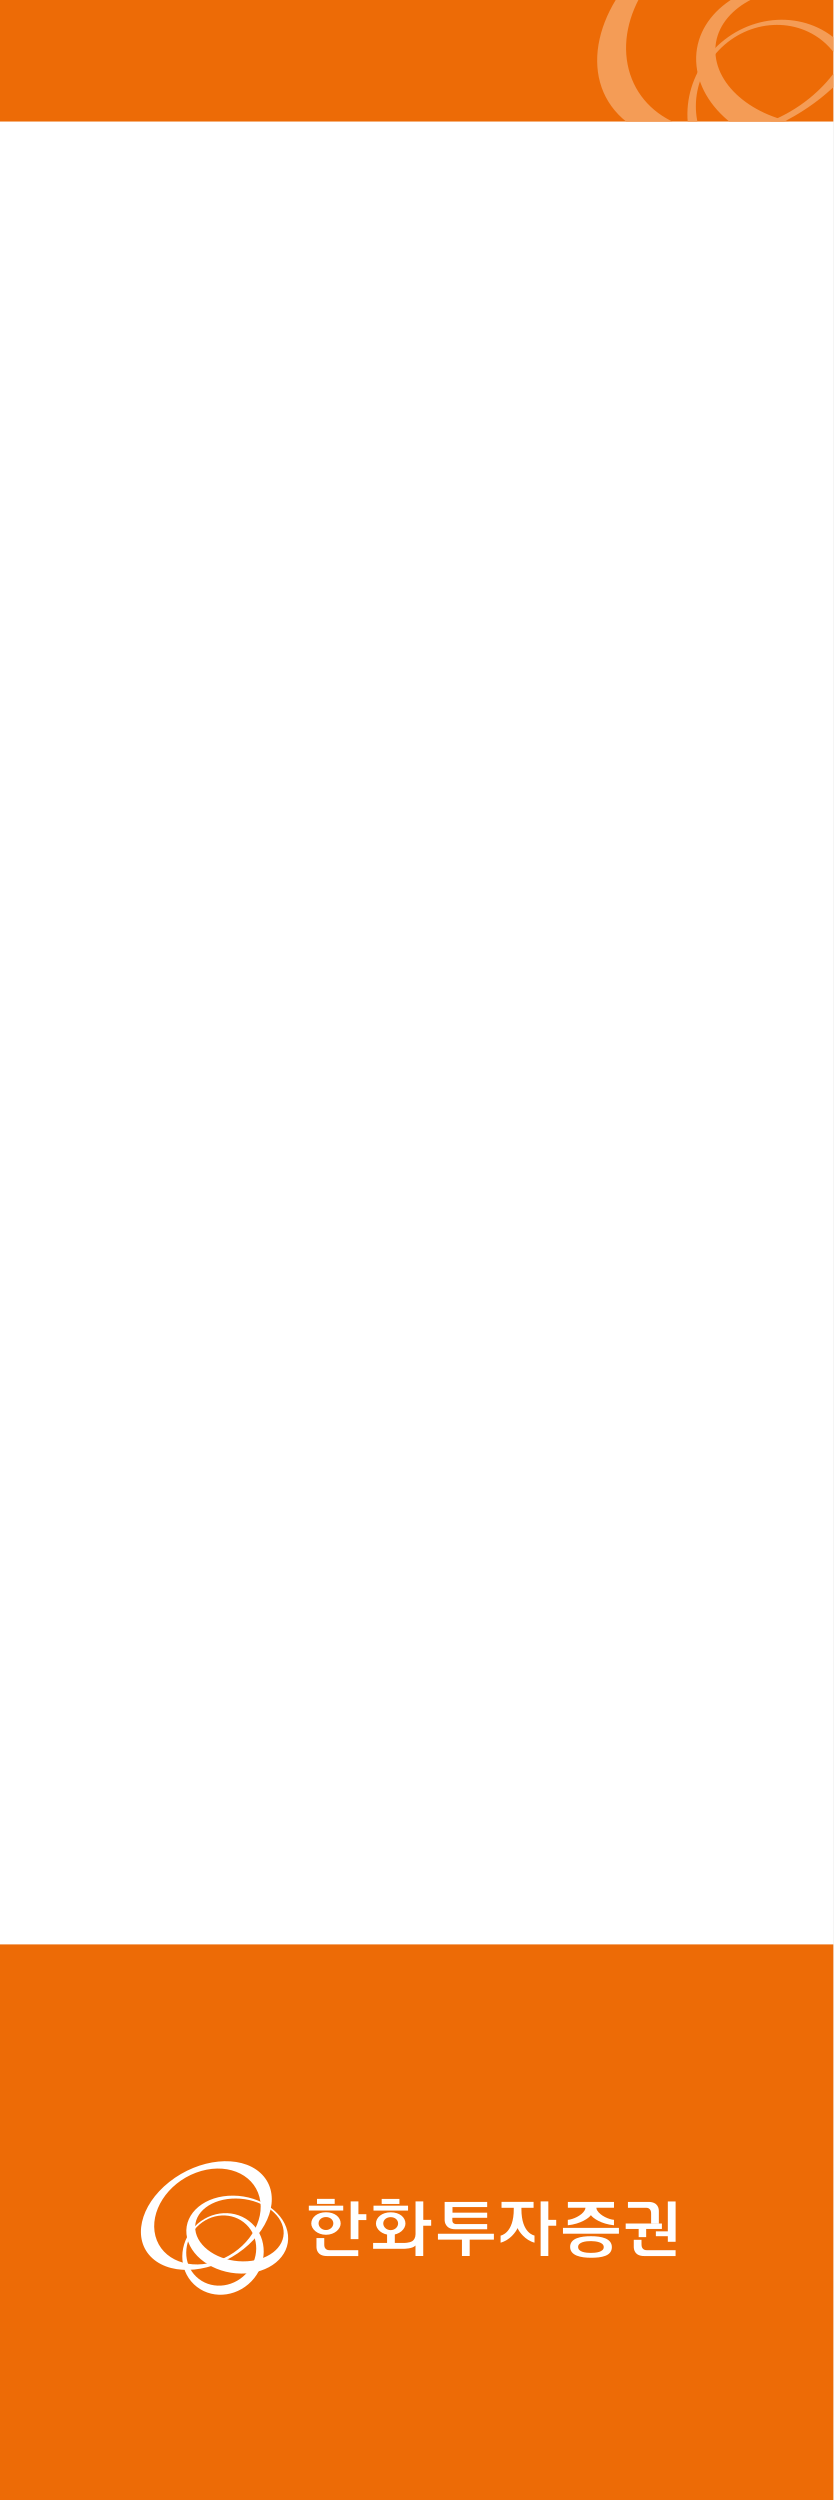
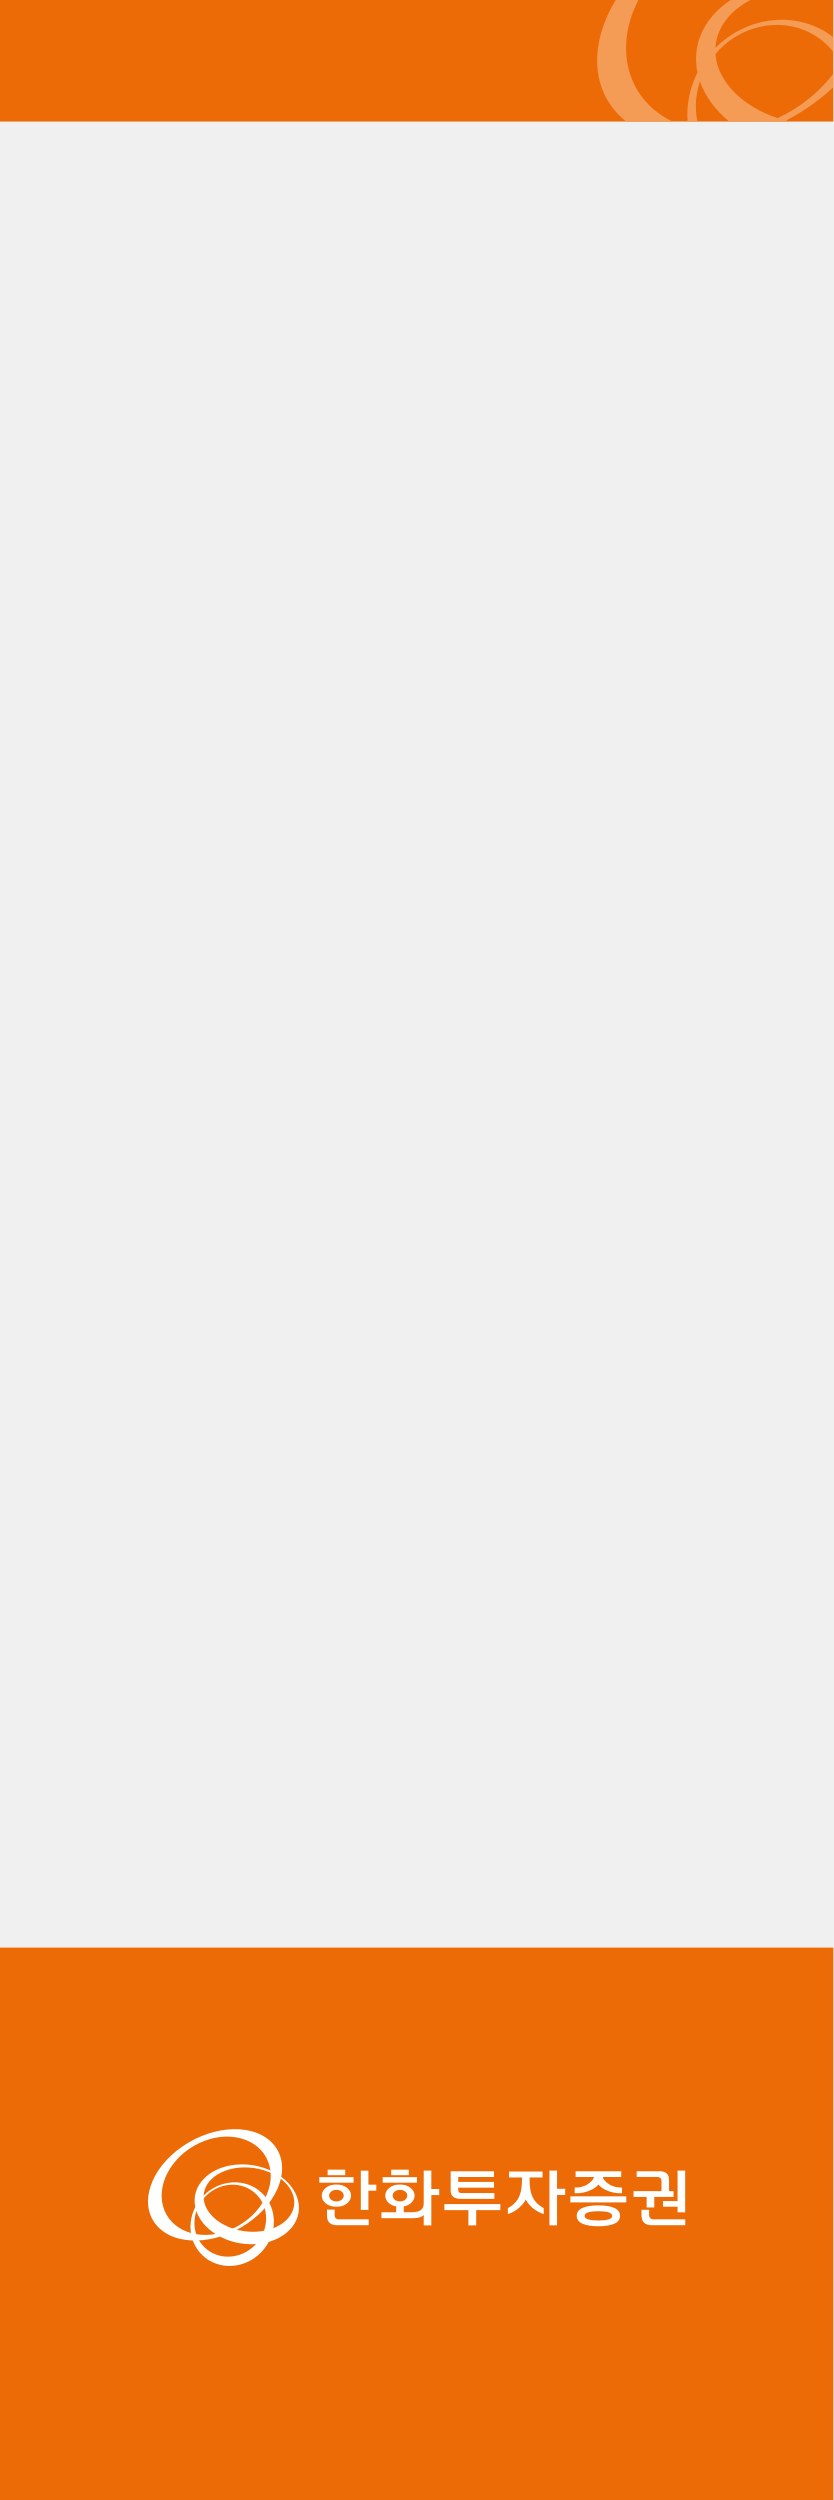
- <svg xmlns="http://www.w3.org/2000/svg" xmlns:xlink="http://www.w3.org/1999/xlink" version="1.1" id="Layer_1" viewBox="0 0 170.08 510.24" xml:space="preserve" x="0px" y="0px">
-   <style type="text/css">
- 	
- 		.st0{clip-path:url(#SVGID_00000156586298947100507060000008074838824624221854_);fill-rule:evenodd;clip-rule:evenodd;fill:#FFFFFF;}
- 	
- 		.st1{clip-path:url(#SVGID_00000156586298947100507060000008074838824624221854_);fill-rule:evenodd;clip-rule:evenodd;fill:#ED6B06;}
- 	.st2{fill-rule:evenodd;clip-rule:evenodd;fill:#ED6B06;}
- 	.st3{clip-path:url(#SVGID_00000134232469392522435510000008935462739209289371_);fill:#F49C56;}
- 	.st4{fill:#FFFFFF;}
- </style>
+ <svg xmlns="http://www.w3.org/2000/svg" id="Layer_1" version="1.1" viewBox="0 0 170.08 510.24">
  <defs>
-     <clipPath id="main-clip">
-       <rect x="0" y="0" width="170.08" height="510.24" />
-     </clipPath>
+     <style>
+       .st0 {
+         fill: #fff;
+       }
+ 
+       .st1 {
+         fill: #ed6b06;
+       }
+ 
+       .st2 {
+         fill: #f49c56;
+       }
+     </style>
  </defs>
-   <g clip-path="url(#main-clip)">
+   <rect class="st1" width="170.08" height="24.81" />
+   <g>
+     <path class="st2" d="M168.71,9.08c.51.48.95,1.01,1.37,1.54v-3.01c-6.94-5.46-17.31-4.6-24.06,2.16.21-4.06,2.92-7.57,7.15-9.77h-4.04c-4.78,3.14-7.55,7.96-6.99,13.4.05.47.13.93.22,1.39-1.61,3.18-2.29,6.66-2.01,10.02h1.99c-.56-2.68-.38-5.51.52-8.2,1.07,3.09,3.17,5.91,5.98,8.2h12.37c-.26-.06-.52-.14-.78-.2,2.43-1.26,4.78-2.77,7-4.53.93-.74,1.81-1.5,2.64-2.28v-2.73c-2.84,3.7-6.73,6.89-11.36,9.04-6.9-2.29-12.05-7.13-12.66-12.72-.01-.12,0-.24-.01-.37.22-.25.42-.51.65-.75,6.14-6.42,16-6.94,22.01-1.18Z" />
+     <path class="st2" d="M128.33,14.2c-1.21-4.65-.39-9.64,1.96-14.2h-4.63c-5.3,8.75-5.18,18.21,1.32,24.12.26.24.54.47.81.69h9.46c-4.38-2.11-7.65-5.75-8.92-10.61Z" />
+   </g>
+   <rect class="st1" y="397.5" width="170.08" height="112.74" />
+   <g>
    <g>
-       <defs>
-         <rect id="SVGID_1_" x="0" y="0" width="170.08" height="510.24" />
-       </defs>
-       <clipPath id="SVGID_00000179615434173673368300000017922712457914431107_">
-         <use xlink:href="#SVGID_1_" style="overflow:visible;" />
-       </clipPath>
-       <rect x="0" y="0" style="clip-path:url(#SVGID_00000179615434173673368300000017922712457914431107_);fill-rule:evenodd;clip-rule:evenodd;fill:#FFFFFF;" width="170.08" height="510.24" />
-       <path style="clip-path:url(#SVGID_00000179615434173673368300000017922712457914431107_);fill-rule:evenodd;clip-rule:evenodd;fill:#ED6B06;" d="M0 396.85h170.08v113.39H0V396.85zM0 0" />
+       <path class="st0" d="M41.58,448.86c-.4-3.63,3.41-6.55,8.5-6.5,5.09.04,9.55,3.01,9.95,6.64.4,3.63-3.4,6.54-8.5,6.5-5.09-.04-9.55-3.01-9.95-6.64M60.98,449.98c-.46-4.5-5.59-8.19-11.45-8.24-5.87-.05-10.24,3.56-9.78,8.06.46,4.5,5.59,8.19,11.45,8.24,5.86.05,10.24-3.56,9.78-8.07" />
+       <path class="st0" d="M52.12,458.14c-2.89,3.02-7.52,3.27-10.35.56-2.83-2.71-2.78-7.35.11-10.37,2.89-3.02,7.53-3.27,10.35-.56,2.83,2.71,2.78,7.35-.11,10.37M41.43,448.24c-3.36,3.51-3.41,8.9-.12,12.05,3.29,3.15,8.68,2.86,12.03-.65,3.36-3.51,3.41-8.9.12-12.05-3.29-3.15-8.68-2.86-12.03.65" />
+       <path class="st0" d="M41.73,436.94c6.01-2.25,11.95.03,13.27,5.09,1.32,5.06-2.48,10.99-8.48,13.24-6.01,2.25-11.95-.02-13.27-5.08-1.32-5.06,2.48-10.98,8.48-13.24M36.15,438.88c-6.23,4.93-7.82,12.08-3.54,15.97,4.27,3.89,12.79,3.03,19.02-1.9,6.23-4.93,7.82-12.08,3.54-15.96-4.28-3.88-12.79-3.04-19.02,1.9" />
    </g>
-     <rect x="0" y="0" class="st2" width="170.08" height="24.81" />
    <g>
-       <defs>
-         <rect id="SVGID_00000015329182093201320180000007588863681626799794_" x="108.65" y="0" width="61.43" height="24.81" />
-       </defs>
-       <clipPath id="SVGID_00000152255351774074791580000000377433733022870150_">
-         <use xlink:href="#SVGID_00000015329182093201320180000007588863681626799794_" style="overflow:visible;" />
-       </clipPath>
-       <path style="clip-path:url(#SVGID_00000152255351774074791580000000377433733022870150_);fill:#F49C56;" d="M187.3 13.77c-0.98-9.57-11.88-17.42-24.35-17.52c-12.47-0.1-21.78,7.58-20.8,17.15c0.98,9.57,11.88,17.42,24.35,17.52    C178.97 31.03 188.28 23.35 187.3 13.77M146.06 11.38c-0.85-7.72,7.25-13.91,18.08-13.83    c10.83,0.08,20.3,6.41,21.15,14.13c0.85,7.72-7.24,13.92-18.08,13.83C156.38 25.42 146.9 19.1 146.06 11.38" />
-       <path style="clip-path:url(#SVGID_00000152255351774074791580000000377433733022870150_);fill:#F49C56;" d="M145.73 10.05c-7.14,7.46-7.26,18.93-0.27,25.63c7,6.7,18.46,6.07,25.59-1.38c7.14-7.45,7.25-18.93,0.26-25.63    C164.33 1.98 152.87 2.6 145.73 10.05M168.48 31.12c-6.14,6.41-16,6.94-22.01,1.19c-6.02-5.76-5.92-15.63,0.23-22.05    c6.14-6.42,16-6.94,22.01-1.18C174.72 14.83 174.62 24.71 168.48 31.12" />
-       <path style="clip-path:url(#SVGID_00000152255351774074791580000000377433733022870150_);fill:#F49C56;" d="M134.52 -9.84c-13.26,10.49-16.62,25.69-7.54,33.96c9.09,8.26,27.2,6.45,40.46-4.04c13.25-10.5,16.62-25.7,7.53-33.96    C165.88 -22.15 147.76 -20.34 134.52 -9.84M146.37 -13.95c12.77-4.79,25.41,0.06,28.21,10.82    c2.81,10.76-5.27,23.36-18.04,28.15c-12.77,4.79-25.4-0.06-28.21-10.82C125.53 3.43 133.61 -9.17 146.37 -13.95" />
+       <path class="st0" d="M72.16,445.47h-7v-1.12h7v1.12ZM68.66,450.39c-.88,0-1.6-.22-2.16-.67-.55-.45-.83-.98-.83-1.61s.28-1.15.83-1.59c.55-.45,1.27-.67,2.16-.67s1.6.22,2.16.67c.55.45.83.98.83,1.59s-.28,1.16-.83,1.61c-.55.45-1.27.67-2.16.67ZM69.2,452.96h6.05v1.2h-6.43c-1.39,0-2.08-.65-2.08-1.94v-1.25h1.56v1.07c0,.62.3.92.9.92ZM66.87,442.82h3.59v1.13h-3.59v-1.13ZM68.66,449.3c.41,0,.76-.11,1.05-.34.29-.23.44-.51.44-.85s-.15-.61-.44-.83c-.29-.23-.64-.34-1.05-.34s-.76.11-1.05.34c-.29.23-.44.5-.44.83s.15.62.44.85c.29.23.64.34,1.05.34ZM75.19,445.88h1.61v1.22h-1.61v3.94h-1.55v-8.02h1.55v2.86Z" />
+       <path class="st0" d="M80.86,450.32c-.55-.1-1.03-.3-1.42-.62-.54-.44-.81-.97-.81-1.59s.28-1.15.83-1.59c.55-.45,1.27-.67,2.16-.67s1.6.22,2.16.67c.55.45.83.98.83,1.59s-.27,1.14-.81,1.59c-.38.31-.85.52-1.39.62v1.18h1.73c1.56,0,2.34-.6,2.34-1.81v-6.68h1.55v3.75h1.61v1.24h-1.61v6.19h-1.55v-2.09c-.47.42-1.16.62-2.08.62h-6.55v-1.21h3v-1.18ZM85.1,445.47h-7v-1.12h7v1.12ZM79.84,442.82h3.59v1.13h-3.59v-1.13ZM81.63,449.3c.41,0,.76-.11,1.05-.34.29-.23.44-.51.44-.85s-.15-.61-.44-.83c-.29-.23-.64-.34-1.05-.34s-.76.11-1.05.34c-.29.23-.44.5-.44.83s.15.62.44.85c.29.23.64.34,1.05.34Z" />
+       <path class="st0" d="M102.11,451.08h-4.92v3.11h-1.59v-3.11h-4.9v-1.24h11.41v1.24ZM93.52,446.5v.48c0,.42.24.62.72.62h6.66v1.18h-6.85c-1.38,0-2.07-.57-2.07-1.7v-3.94h8.84v1.18h-7.3v1h7.3v1.17h-7.3Z" />
+       <path class="st0" d="M106.55,444.9v-.49h-2.65v-1.21h6.83v1.21h-2.64v.49c0,1.83.32,3.2.96,4.11.52.74,1.16,1.29,1.92,1.65v1.22c-1.14-.36-2.14-1.01-2.98-1.96-.26-.29-.49-.63-.68-1.01-.19.38-.42.72-.68,1.01-.84.95-1.83,1.61-2.98,1.96v-1.22c.76-.36,1.4-.91,1.92-1.65.64-.91.96-2.28.96-4.11ZM115.35,447.98h-1.66v6.2h-1.55v-11.17h1.55v3.72h1.66v1.25Z" />
+       <path class="st0" d="M116.41,448.26h11.41v1.24h-11.41v-1.24ZM126.77,444.32h-3.78c.19.55.65,1.05,1.38,1.52.67.43,1.53.64,2.58.64v1.16c-1.27.03-2.43-.21-3.47-.74-.56-.29-1.01-.64-1.35-1.05-.35.42-.8.77-1.37,1.05-1.04.53-2.2.78-3.47.74v-1.16c1.05,0,1.91-.21,2.58-.64.73-.47,1.19-.98,1.38-1.52h-3.77v-1.17h9.31v1.17ZM126.55,452.24c0,.73-.39,1.27-1.17,1.61s-1.86.52-3.25.52-2.47-.17-3.25-.52-1.17-.88-1.17-1.61.39-1.27,1.17-1.61c.78-.35,1.86-.52,3.25-.52s2.47.17,3.25.52c.78.35,1.17.88,1.17,1.61ZM122.12,453.19c.87,0,1.55-.07,2.06-.21.51-.14.76-.38.76-.72s-.25-.59-.76-.74c-.51-.15-1.19-.22-2.06-.22s-1.53.07-2.04.22c-.51.15-.77.39-.77.74s.26.58.77.72c.51.14,1.19.21,2.04.21Z" />
+       <path class="st0" d="M134.59,443.14c1.31,0,1.96.59,1.96,1.77v2.29h.91v1.18h-3.93v2.16h-1.55v-2.16h-2.68v-1.18h5.71v-2.05c0-.56-.32-.85-.96-.85h-4.1v-1.16h4.63ZM133.44,452.96h6.42v1.2h-6.85c-1.39,0-2.08-.69-2.08-2.07v-1.08h1.55v.98c0,.65.32.98.96.98ZM139.84,443.01v8.52h-1.55v-1.16h-2.97v-1.14h2.97v-6.22h1.55Z" />
    </g>
-     <path class="st4" d="M58.78 456.16c-0.45-4.39-5.45-7.99-11.17-8.04c-5.72-0.05-10,3.48-9.55,7.87c0.45,4.39,5.45,8,11.17,8.04   C54.96 464.08 59.23 460.56 58.78 456.16M39.86 455.06c-0.39-3.54,3.32-6.39,8.3-6.35c4.97,0.04,9.32,2.94,9.71,6.48   c0.39,3.54-3.32,6.39-8.3,6.35C44.59 461.51 40.25 458.61 39.86 455.06" />
-     <path class="st4" d="M39.7 454.46c-3.28,3.42-3.33,8.69-0.12,11.76c3.21,3.07,8.47,2.79,11.75-0.63s3.33-8.69,0.12-11.76   C48.24 450.75 42.98 451.03 39.7 454.46M50.15 464.12c-2.82,2.94-7.34,3.19-10.1,0.54c-2.76-2.64-2.72-7.17,0.1-10.12   c2.82-2.94,7.34-3.19,10.1-0.54C53.01 456.65 52.97 461.18 50.15 464.12" />
-     <path class="st4" d="M34.56 445.32c-6.08,4.81-7.63,11.79-3.46,15.58c4.17,3.79,12.48,2.96,18.57-1.85   c6.08-4.82,7.63-11.79,3.46-15.58C48.95 439.68 40.64 440.51 34.56 445.32M40 443.44c5.86-2.2,11.66,0.03,12.95,4.96   c1.29,4.94-2.42,10.72-8.28,12.92c-5.86,2.2-11.66-0.03-12.95-4.96C30.44 451.42 34.14 445.63 40 443.44" />
-     <path class="st4" d="M88 453.06h-1.61v-3.76h-1.58c0,0.1,0,6.7,0,6.7c-0.01,0.72-0.33,1.19-0.66,1.41l0-0.01   c-0.57,0.39-1.76,0.38-1.76,0.38h0h-1.81v-1.83h-1.58v1.83h-2.85v1.19c0.08,0,4.24,0,6.29,0c0.06,0,1.73-0.01,2.32-0.63   c0.02-0.03,0.04-0.05,0.04-0.07v2.17h1.58v-6.17H88" />
-     <rect x="77.9" y="448.79" class="st4" width="3.62" height="1.03" />
-     <rect x="76.23" y="450.17" class="st4" width="7.05" height="1" />
-     <path class="st4" d="M79.73 455.16c-0.83,0-1.51-0.62-1.51-1.37c0.01-0.76,0.69-1.28,1.52-1.28c0.84,0,1.51,0.54,1.51,1.29   C81.25 454.55 80.56 455.16 79.73 455.16M79.74 451.52c-1.78,0-3.01,1.04-3.01,2.31c0,1.12,1.22,2.31,3.01,2.31   c1.82,0,3.01-1.22,3.01-2.31C82.75 452.55 81.58 451.52 79.74 451.52" />
-     <path class="st4" d="M74.77 453.11v-1.2h-1.62v-2.61h-1.58v7.7h1.58c0-0.1,0-3.89,0-3.89" />
-     <path class="st4" d="M73.12 459.25h-5.93c-0.34,0-0.58-0.12-0.76-0.32c-0.23-0.26-0.26-0.59-0.25-0.99v-1.16h-1.59v1.77   c0,0.48,0.12,1.89,2.13,1.9h6.4" />
-     <rect x="64.7" y="448.78" class="st4" width="3.61" height="1.03" />
-     <path class="st4" d="M66.52 455.14c-0.83,0-1.5-0.62-1.5-1.37c0-0.75,0.68-1.28,1.51-1.28c0.83,0,1.5,0.54,1.5,1.29   C68.03 454.53 67.36 455.14 66.52 455.14M66.53 451.51c-1.78,0-3,1.03-3,2.3c0,1.11,1.22,2.3,3,2.3c1.82,0,3-1.22,3-2.3   C69.53 452.54 68.37 451.51 66.53 451.51" />
-     <rect x="63.03" y="450.17" class="st4" width="7.02" height="0.99" />
-     <polyline class="st4" points="95.86 457.1 95.86 460.44 94.28 460.44 94.28 457.1 89.38 457.1 89.38 455.9 100.8 455.9 100.8 457.1" />
-     <path class="st4" d="M93.01 453.92h6.42v1.06h-6.54c-2.01,0-2.14-1.6-2.14-1.8v-3.78h8.68v1.05h-7.08v1.13c0,0,0,0.01,0,0.02   h7.08v1.04h-7.11v0.6C92.36 453.8 92.8 453.9 93.01 453.92" />
-     <path class="st4" d="M120.6 459.81c-1.02,0-2.62-0.17-2.61-1.22c0-1,1.6-1.2,2.62-1.19c1.02,0.01,2.62,0.22,2.61,1.22   C123.23 459.64 121.62 459.81 120.6 459.81M120.62 456.4c-2.04,0-4.26,0.38-4.26,2.18c0,1.8,2.2,2.22,4.25,2.22   c2.1,0,4.27-0.31,4.27-2.18C124.87 456.83 122.71 456.4 120.62 456.4" />
-     <path class="st4" d="M125.32 449.4h-9.42v1.19h3.59c0,0.2-0.09,0.4-0.17,0.54c-0.63,1.1-2.44,1.86-3.43,1.93v1.11   c2.66-0.28,4.29-1.47,4.71-2.06c0.42,0.59,2.04,1.79,4.71,2.06v-1.11c-0.98-0.06-2.79-0.83-3.43-1.93   c-0.08-0.14-0.16-0.31-0.16-0.54h3.59" />
-     <polyline class="st4" points="121.38 454.7 119.8 454.7 114.9 454.7 114.9 455.89 126.32 455.89 126.32 454.7" />
-     <path class="st4" d="M132.35 449.4h-4.19v1.2h3.72c0.34,0,0.58,0.11,0.76,0.32c0.23,0.26,0.25,0.59,0.25,0.99v1.95   c0.09,0,1.49,0.01,1.58,0.01v-2.57C134.47 450.82 134.36 449.41 132.35 449.4" />
-     <polyline class="st4" points="136.3 457.54 137.89 457.54 137.89 449.31 136.3 449.31 136.3 455.41 133.86 455.41 133.86 456.4 136.3 456.4" />
-     <polyline class="st4" points="127.7 453.81 135.09 453.81 135.09 454.92 131.88 454.92 131.88 456.59 130.35 456.59 130.35 454.92 127.7 454.92" />
-     <path class="st4" d="M137.89 459.25h-5.94c-0.34,0-0.58-0.12-0.76-0.32c-0.23-0.26-0.26-0.59-0.26-1v-0.8h-1.58v1.42   c0,0.48,0.12,1.9,2.13,1.9h6.4" />
-     <path class="st4" d="M113.52 453.06h-1.61v-3.77h-1.57c0,0.09,0,11.05,0,11.15h1.57c0-0.26,0-6.17,0-6.17h1.61" />
-     <path class="st4" d="M106.42 450.84v-0.23h2.48v-1.22h-6.54v1.22h2.5c0,0.12,0,0.21,0,0.23c0.02,4.98-2.64,5.43-2.69,5.44v1.44   c1.9-0.49,3.16-2.23,3.46-2.98c0.3,0.75,1.57,2.49,3.46,2.98v-1.46C109.1 456.27 106.4 455.88 106.42 450.84" />
  </g>
</svg>
